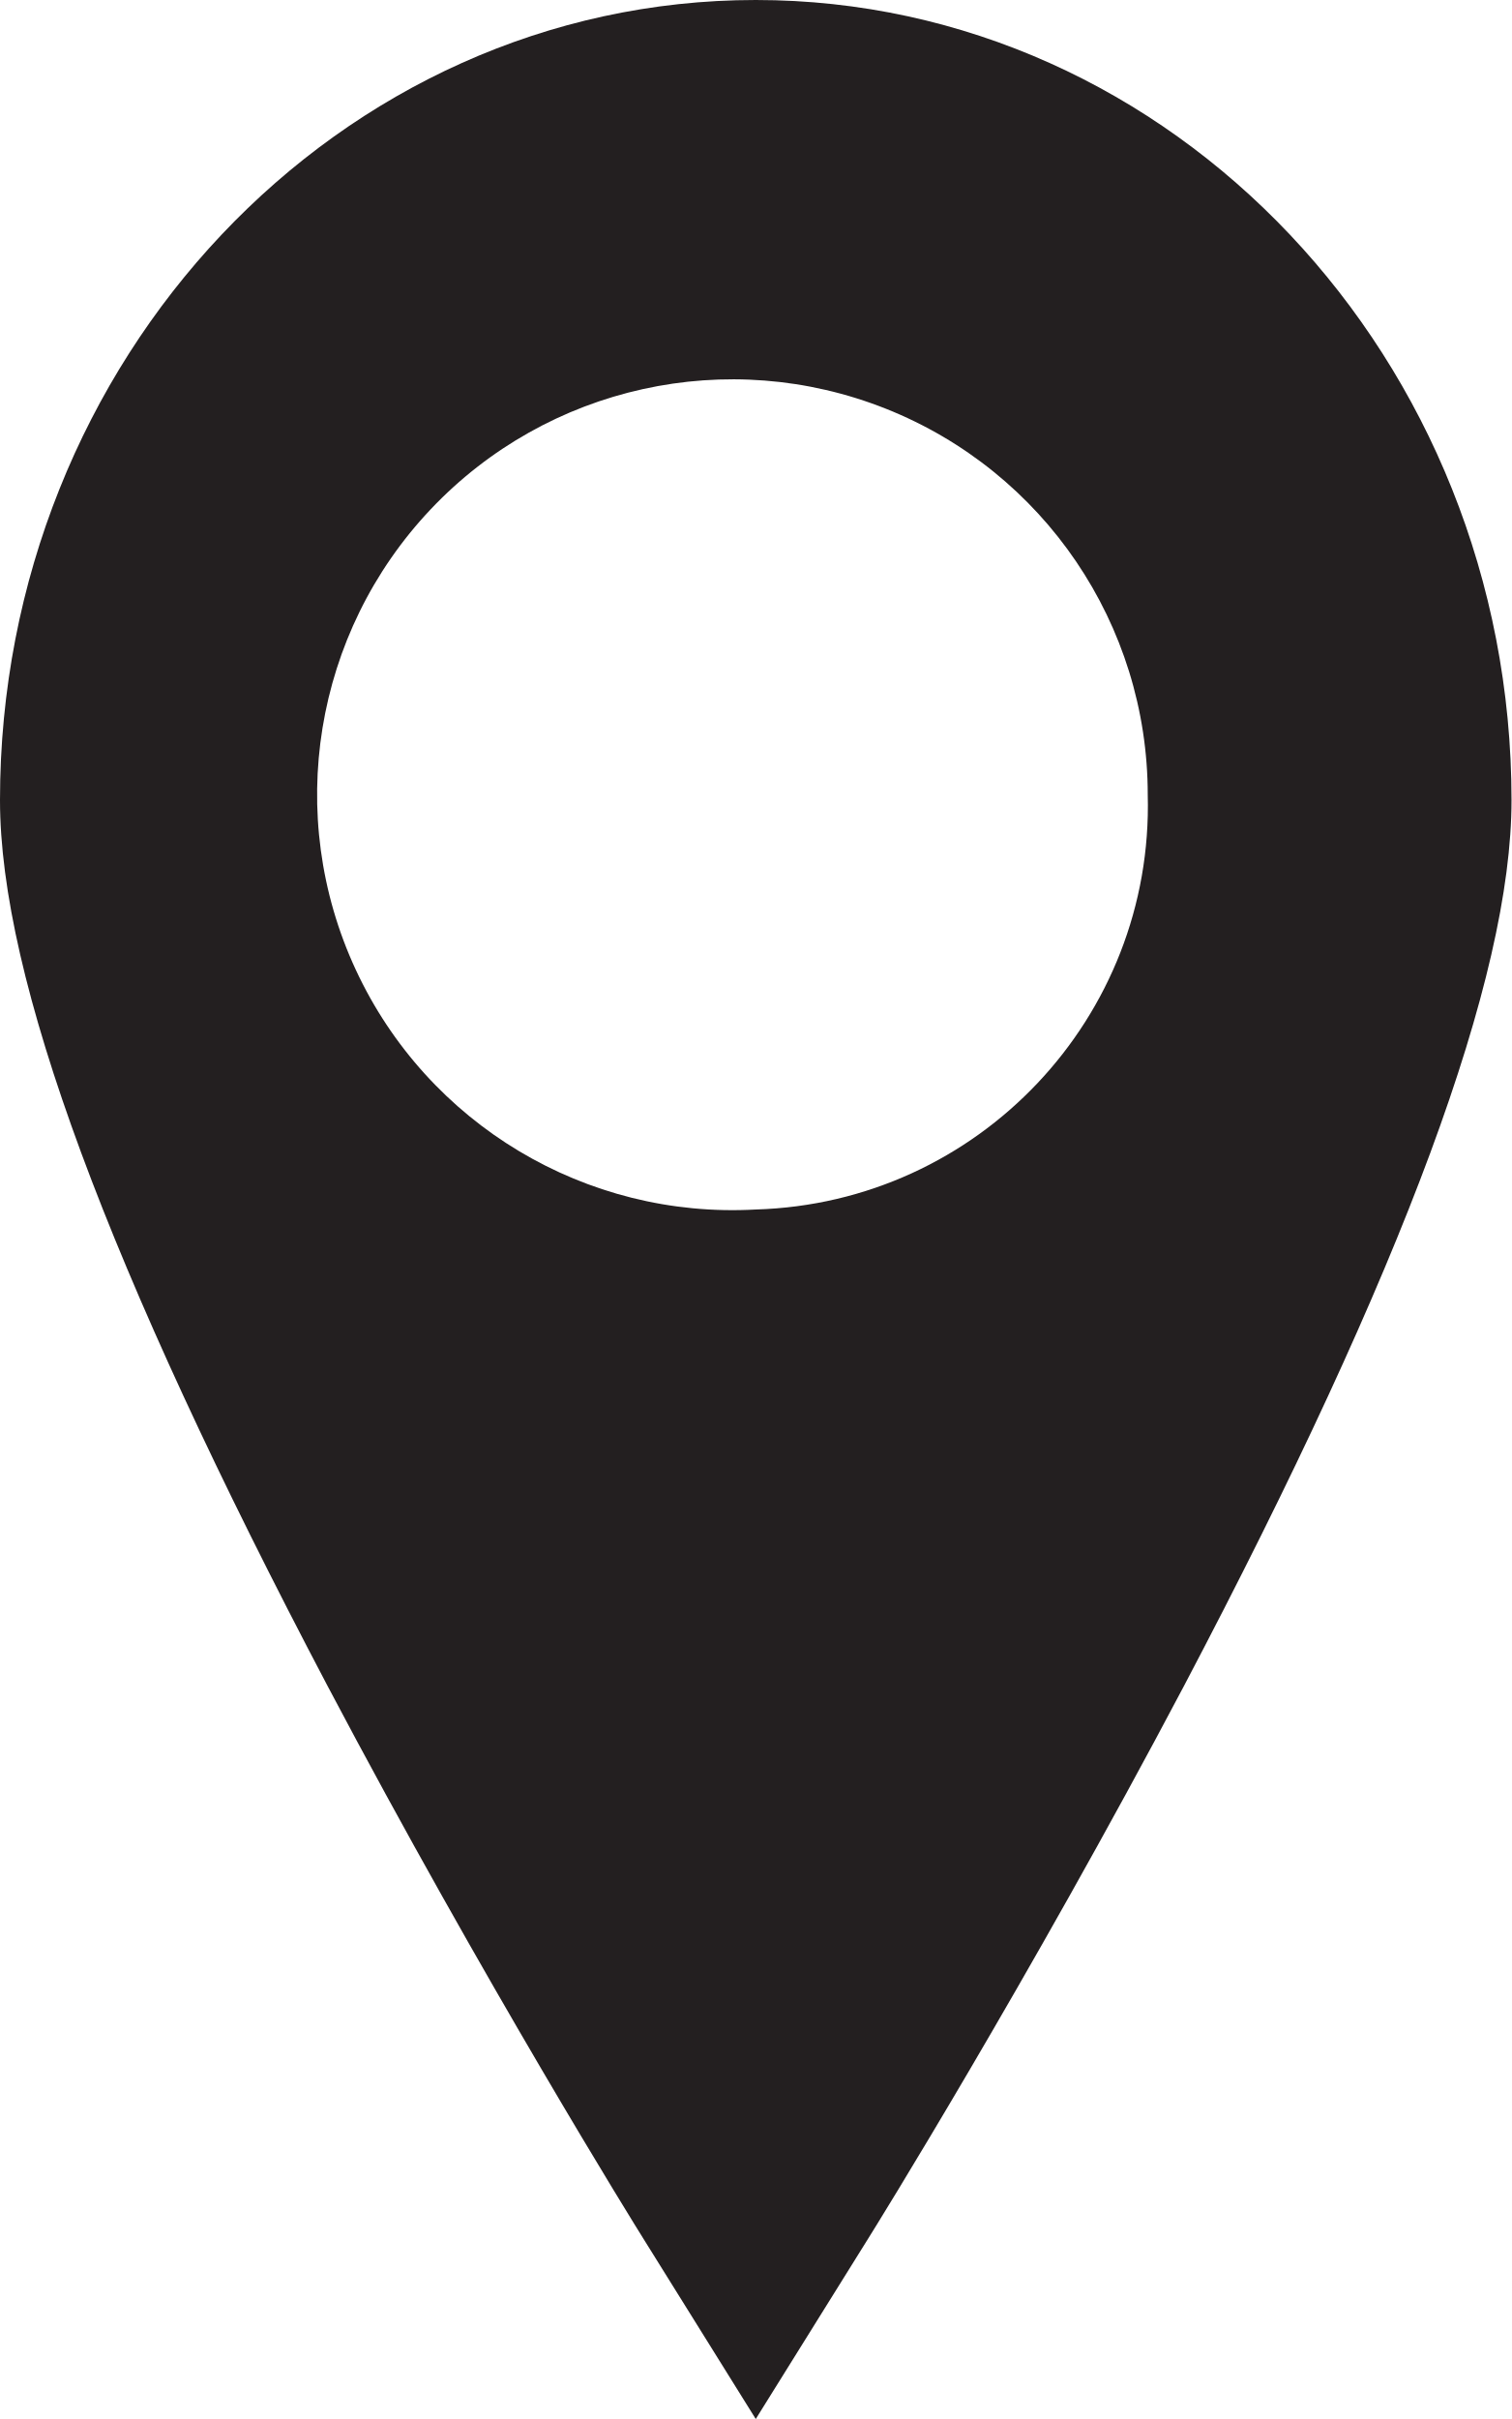
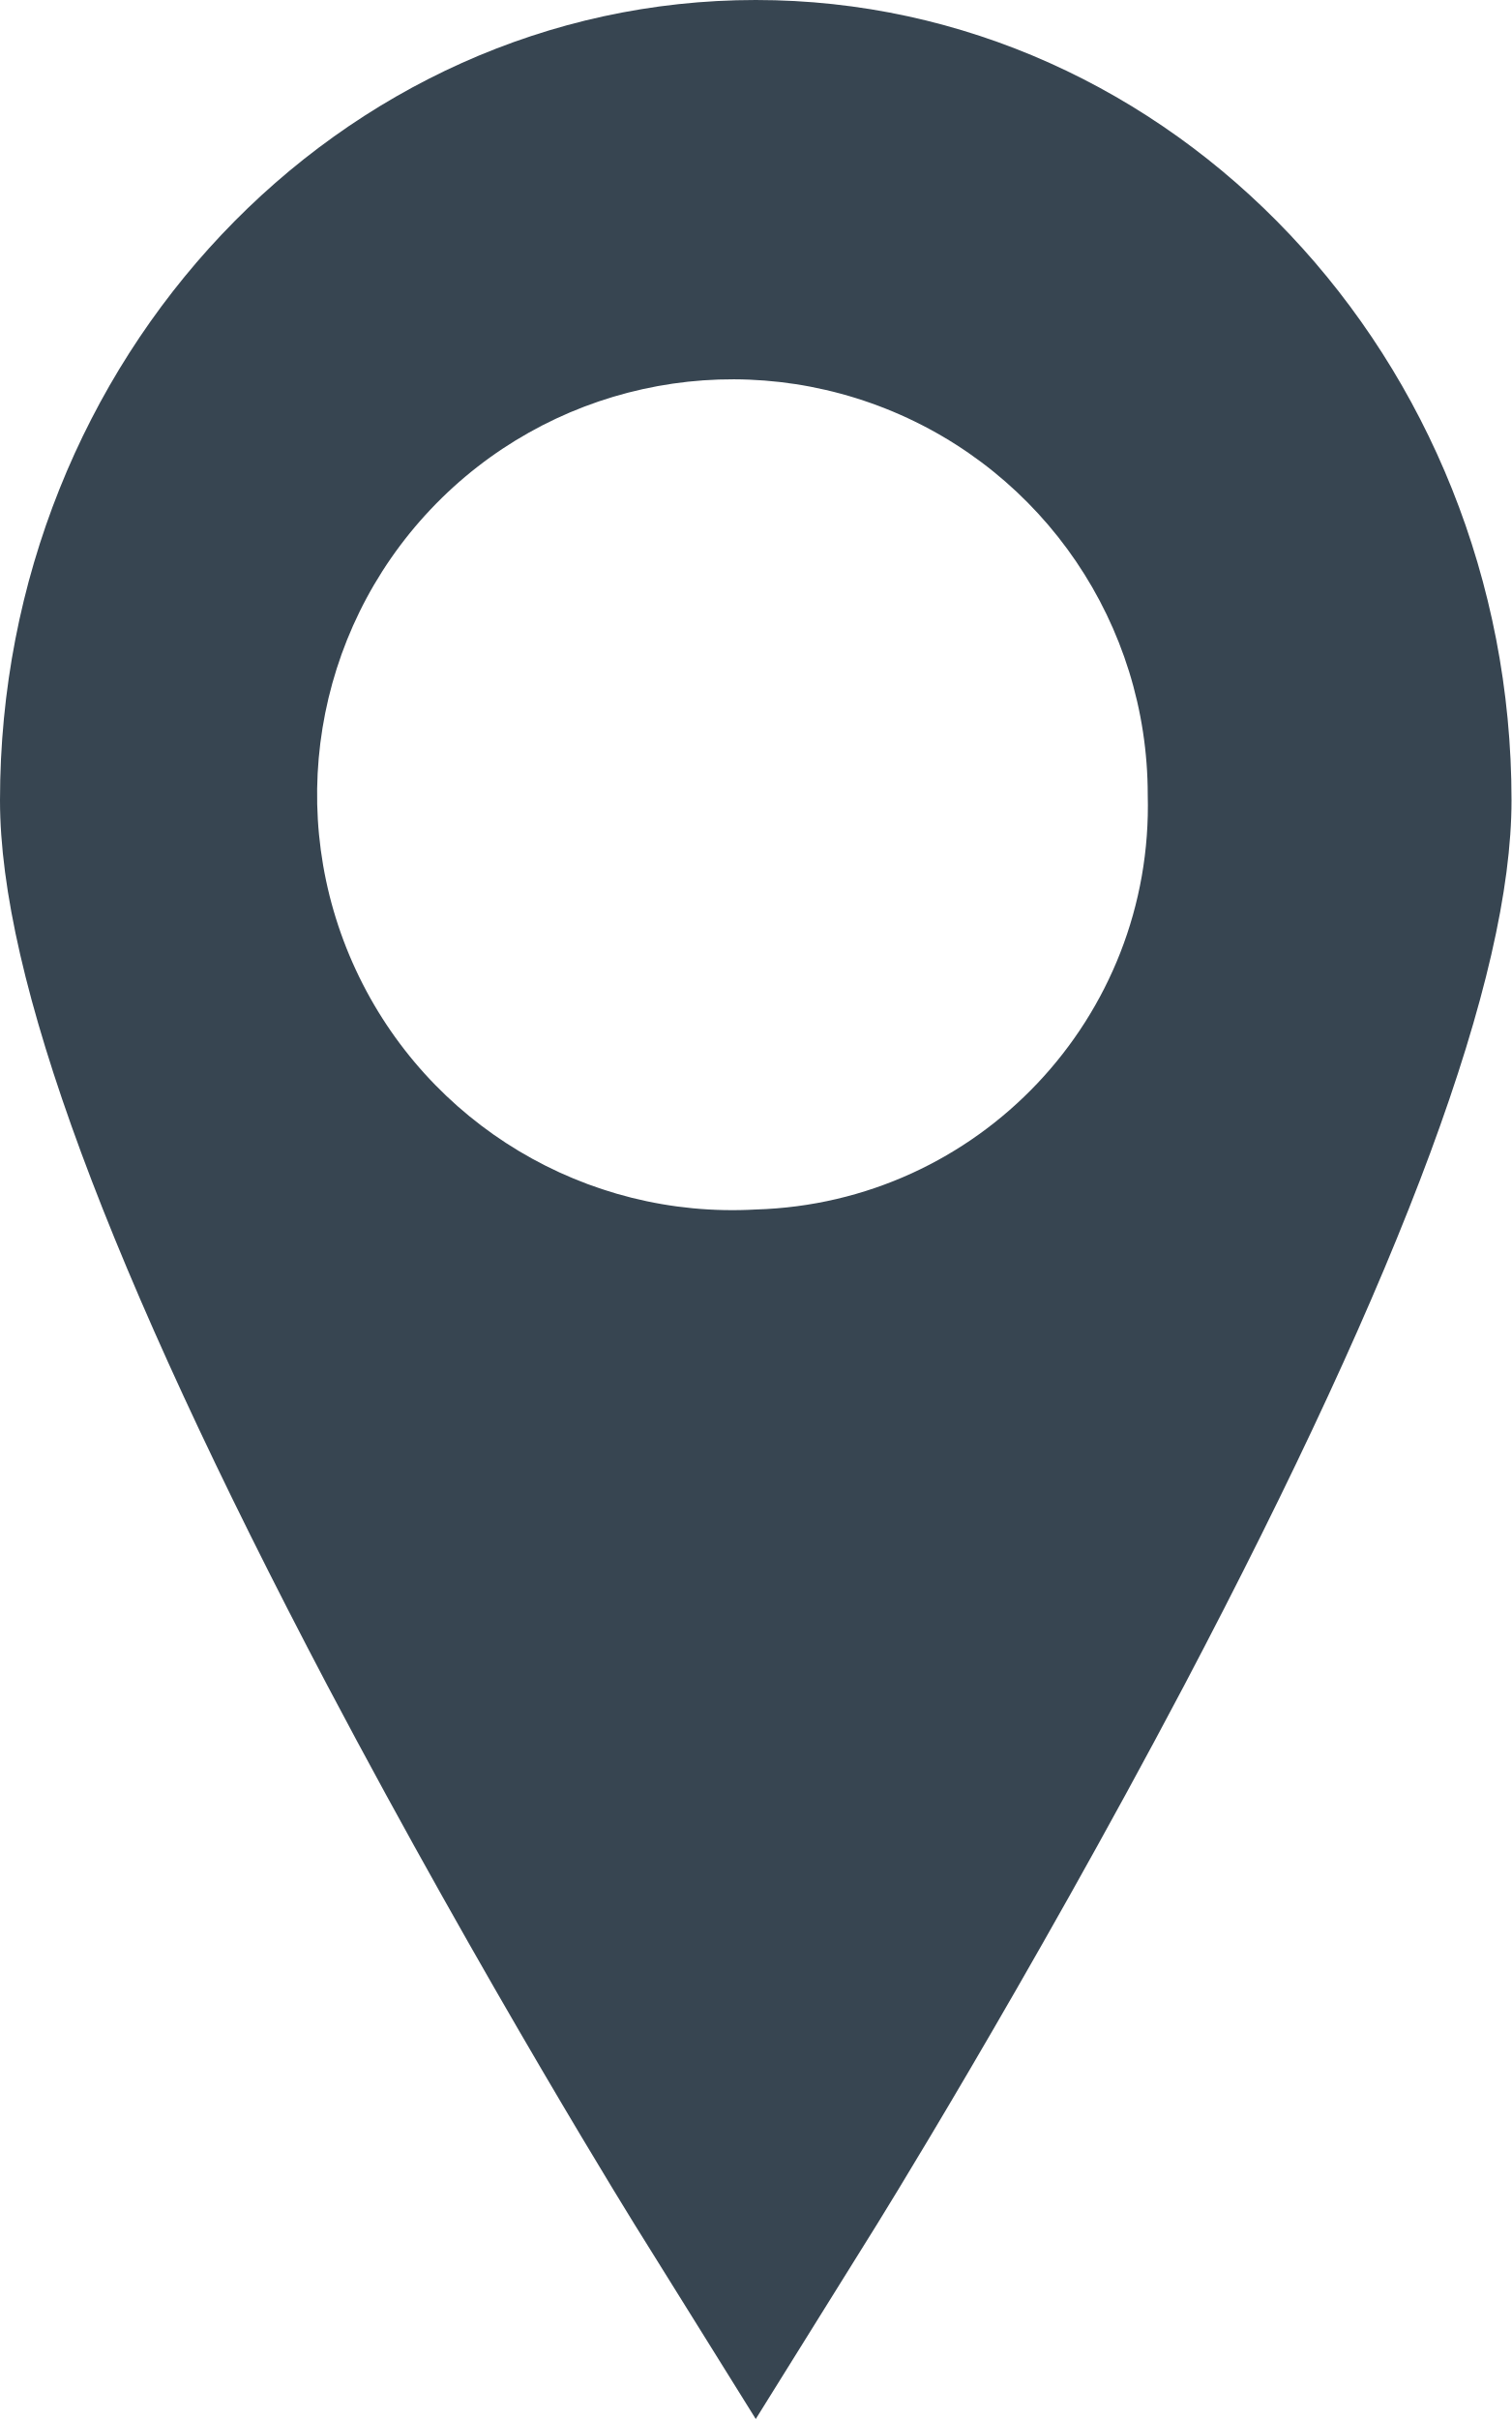
<svg xmlns="http://www.w3.org/2000/svg" width="15" height="24" viewBox="0 0 30 48">
  <defs>
    <style>
      .cls-1 {
-       fill: #231f20;
+       fill: #374551;
      fill-rule: evenodd;
      }
    </style>
  </defs>
-   <path id="marker" class="cls-1" d="M2571,430c-8.27,0-15,7.122-15,15.877,0,3.526,2.13,9.275,6.5,17.575,3.1,5.87,6.14,10.765,6.27,10.97L2571,478l2.23-3.578c0.13-.205,3.17-5.1,6.27-10.97,4.37-8.3,6.5-14.049,6.5-17.575,0-8.755-6.73-15.877-15-15.877h0Zm0,24a8.243,8.243,0,1,1,7.78-8.23A8.018,8.018,0,0,1,2571,454h0Zm0,0" transform="translate(-2556 -430)" />
+   <path id="marker" class="cls-1" d="M2304,1924c-8.27,0-15,7.12-15,15.88,0,3.52,2.13,9.27,6.5,17.57,3.1,5.87,6.14,10.77,6.27,10.97L2304,1972l2.23-3.58c0.13-.2,3.17-5.1,6.27-10.97,4.37-8.3,6.5-14.05,6.5-17.57,0-8.76-6.73-15.88-15-15.88h0Zm0,24a8.243,8.243,0,1,1,7.78-8.23A8.016,8.016,0,0,1,2304,1948h0Zm0,0" transform="translate(-2289 -1924)" />
</svg>
